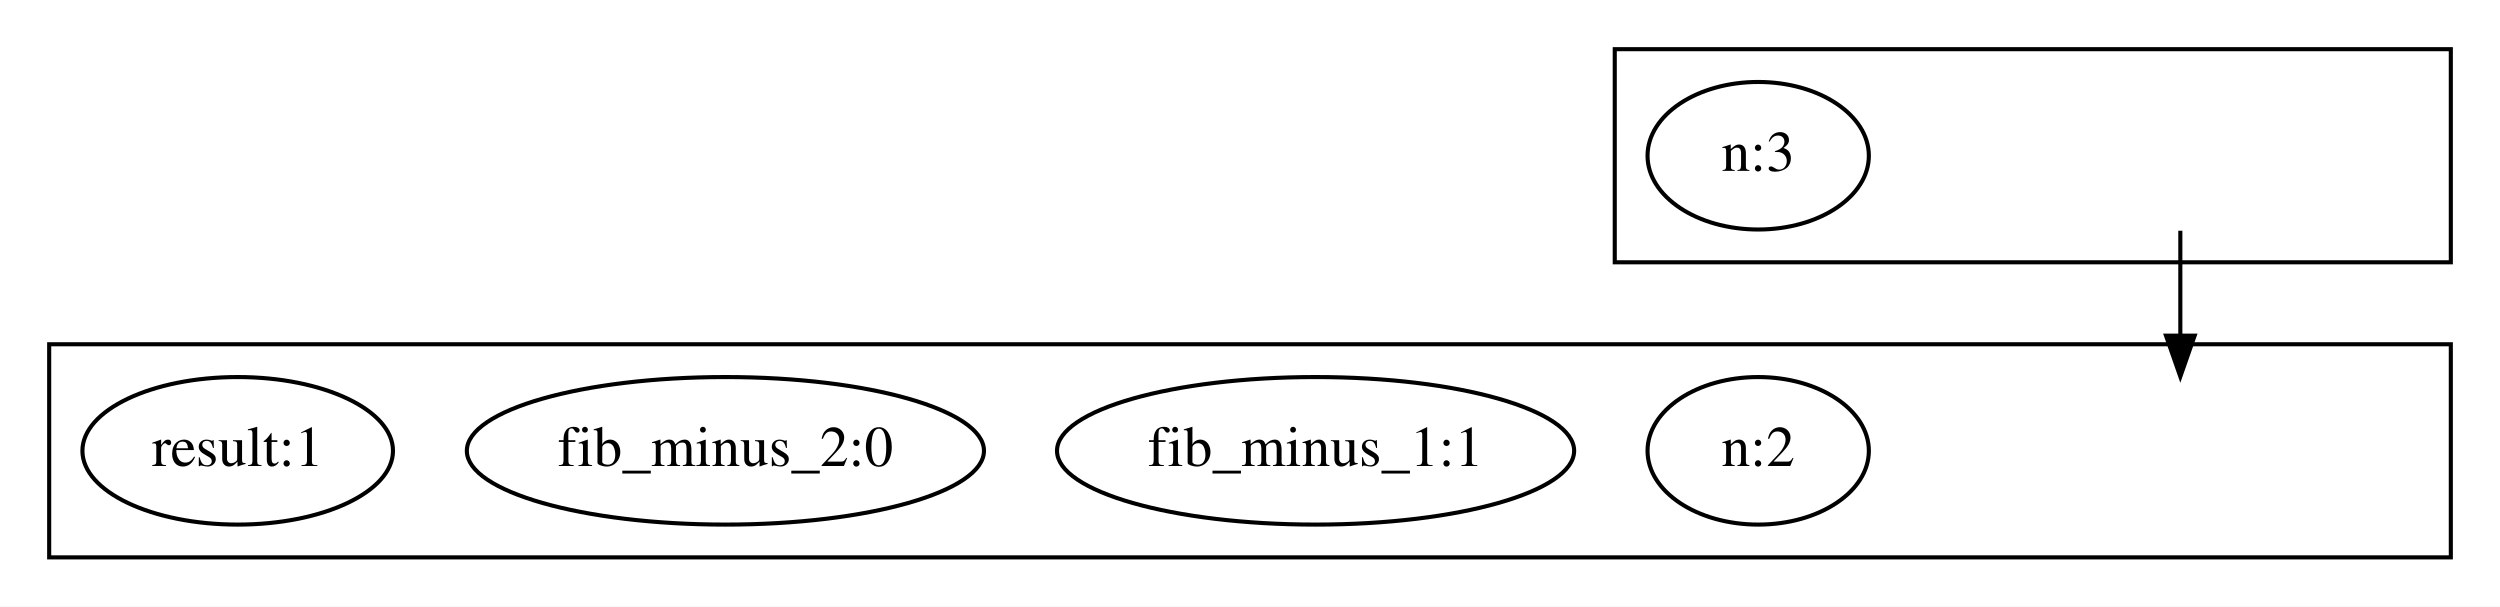
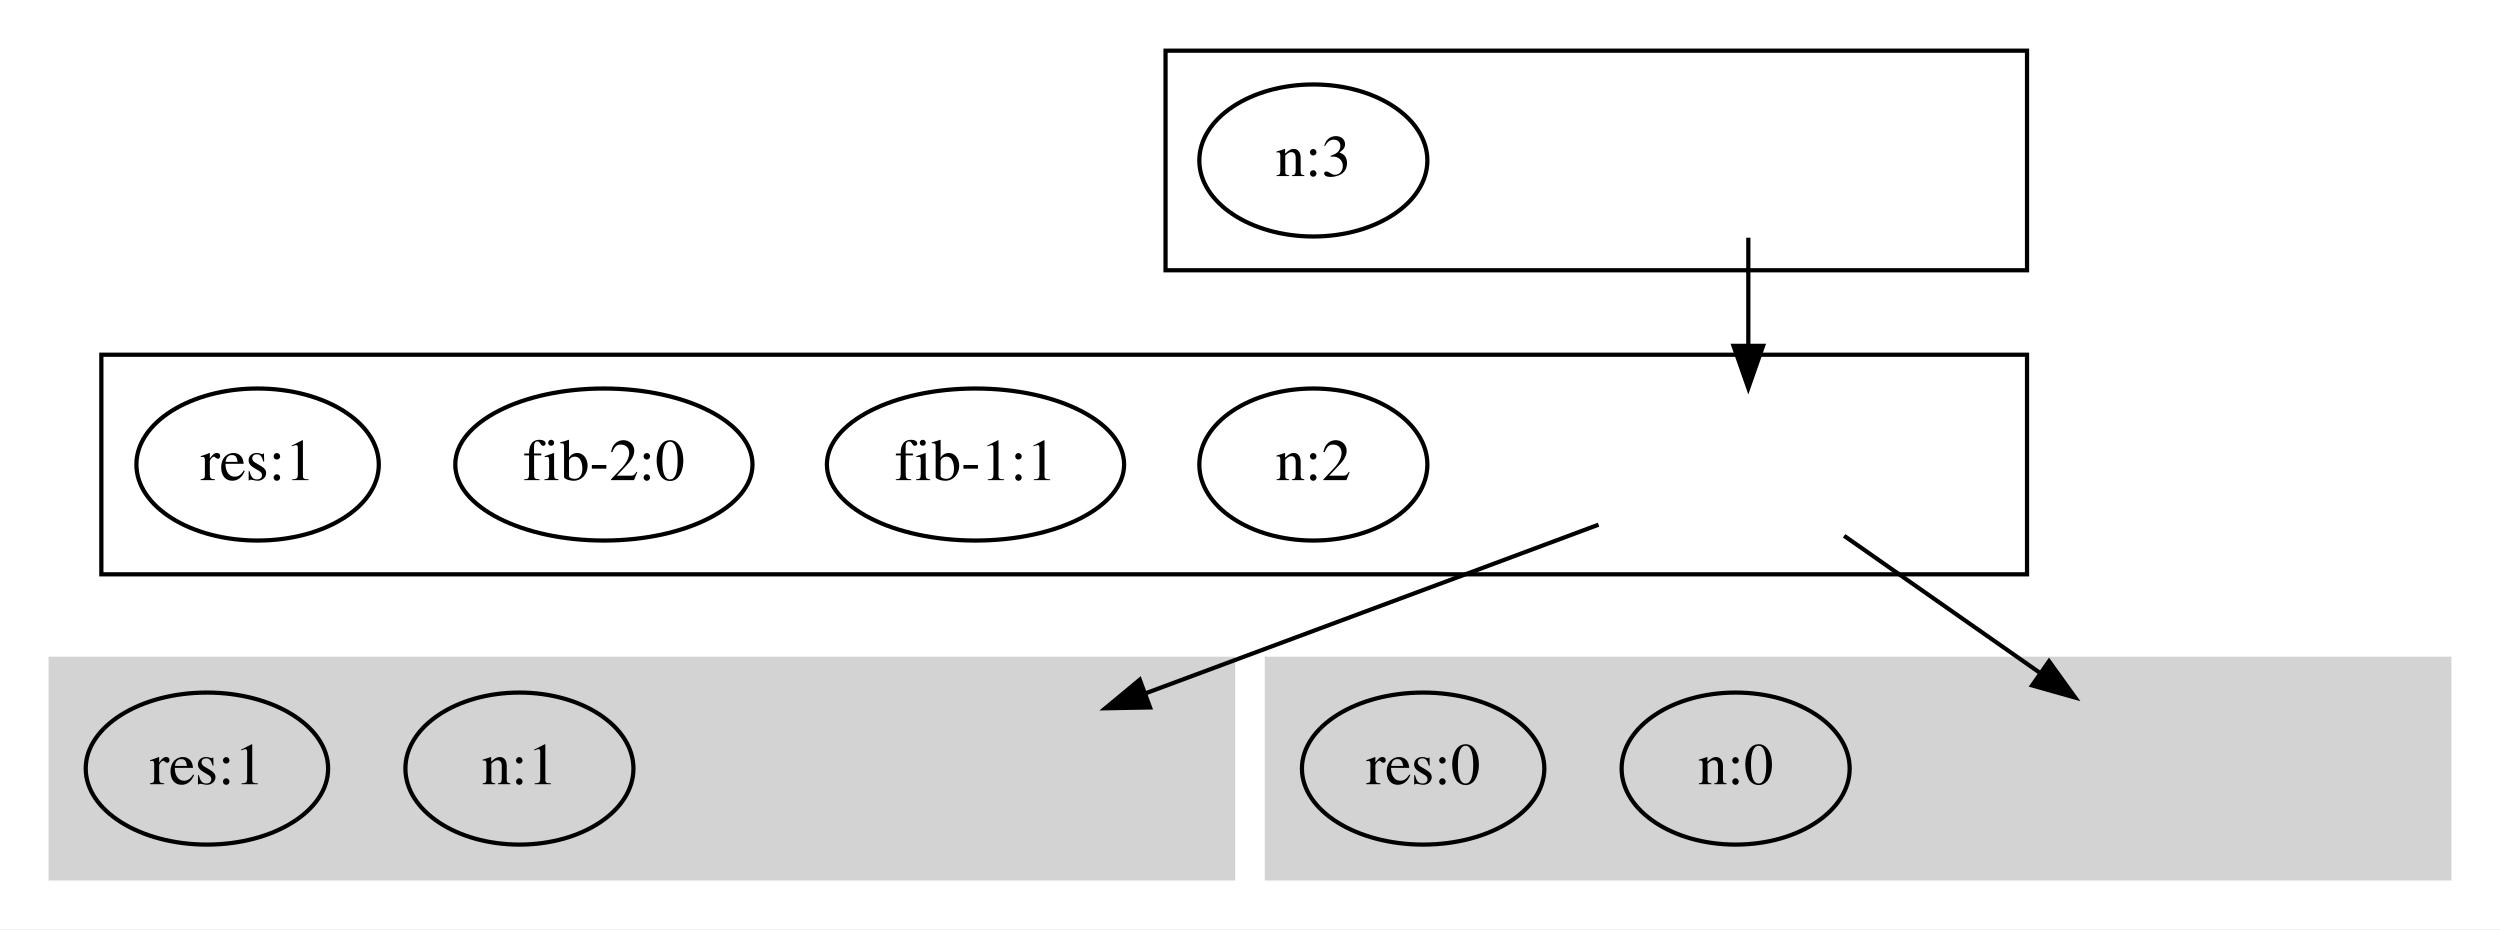
- <svg xmlns="http://www.w3.org/2000/svg" width="610pt" height="148pt" viewBox="0.00 0.00 610.00 148.00">
-   <g id="graph0" class="graph" transform="scale(1 1) rotate(0) translate(4 144)">
-     <polygon fill="white" stroke="transparent" points="-4,4 -4,-144 606,-144 606,4 -4,4" />
+ <svg xmlns="http://www.w3.org/2000/svg" width="592pt" height="220pt" viewBox="0.00 0.00 592.00 220.00">
+   <g id="graph0" class="graph" transform="scale(1 1) rotate(0) translate(4 216)">
+     <polygon fill="white" stroke="transparent" points="-4,4 -4,-216 588,-216 588,4 -4,4" />
    <g id="clust1" class="cluster">
-       <polygon fill="none" stroke="black" points="390,-80 390,-132 594,-132 594,-80 390,-80" />
+       <polygon fill="none" stroke="black" points="272,-152 272,-204 476,-204 476,-152 272,-152" />
    </g>
    <g id="clust2" class="cluster">
-       <polygon fill="none" stroke="black" points="8,-8 8,-60 594,-60 594,-8 8,-8" />
+       <polygon fill="none" stroke="black" points="20,-80 20,-132 476,-132 476,-80 20,-80" />
+     </g>
+     <g id="clust3" class="cluster">
+       <polygon fill="lightgrey" stroke="lightgrey" points="8,-8 8,-60 288,-60 288,-8 8,-8" />
+     </g>
+     <g id="clust4" class="cluster">
+       <polygon fill="lightgrey" stroke="lightgrey" points="296,-8 296,-60 576,-60 576,-8 296,-8" />
    </g>
    <g id="node1" class="node">
</g>
    <g id="node3" class="node">
</g>
    <g id="edge1" class="edge">
-       <path fill="none" stroke="black" d="M528,-87.7C528,-79.98 528,-70.71 528,-62.11" />
-       <polygon fill="black" stroke="black" points="531.5,-62.1 528,-52.1 524.5,-62.1 531.5,-62.1" />
+       <path fill="none" stroke="black" d="M410,-159.7C410,-151.98 410,-142.71 410,-134.11" />
+       <polygon fill="black" stroke="black" points="413.5,-134.1 410,-124.1 406.5,-134.1 413.5,-134.1" />
    </g>
    <g id="node2" class="node">
-       <ellipse fill="none" stroke="black" cx="425" cy="-106" rx="27" ry="18" />
-       <text text-anchor="middle" x="425" y="-102.3" font-family="Times,serif" font-size="14.00">n:3</text>
+       <ellipse fill="none" stroke="black" cx="307" cy="-178" rx="27" ry="18" />
+       <text text-anchor="middle" x="307" y="-174.3" font-family="Times,serif" font-size="14.00">n:3</text>
+     </g>
+     <g id="node8" class="node">
+ </g>
+     <g id="edge2" class="edge">
+       <path fill="none" stroke="black" d="M374.54,-91.76C364.35,-87.96 353.24,-83.81 343,-80 317.91,-70.66 289.9,-60.24 267.15,-51.78" />
+       <polygon fill="black" stroke="black" points="268.33,-48.48 257.74,-48.28 265.9,-55.05 268.33,-48.48" />
+     </g>
+     <g id="node11" class="node">
+ </g>
+     <g id="edge3" class="edge">
+       <path fill="none" stroke="black" d="M432.69,-89.12C446.37,-79.54 463.99,-67.21 478.95,-56.74" />
+       <polygon fill="black" stroke="black" points="481.21,-59.42 487.4,-50.82 477.2,-53.69 481.21,-59.42" />
    </g>
    <g id="node4" class="node">
-       <ellipse fill="none" stroke="black" cx="425" cy="-34" rx="27" ry="18" />
-       <text text-anchor="middle" x="425" y="-30.3" font-family="Times,serif" font-size="14.00">n:2</text>
+       <ellipse fill="none" stroke="black" cx="307" cy="-106" rx="27" ry="18" />
+       <text text-anchor="middle" x="307" y="-102.3" font-family="Times,serif" font-size="14.00">n:2</text>
    </g>
    <g id="node5" class="node">
-       <ellipse fill="none" stroke="black" cx="317" cy="-34" rx="63.09" ry="18" />
-       <text text-anchor="middle" x="317" y="-30.3" font-family="Times,serif" font-size="14.00">fib_minus_1:1</text>
+       <ellipse fill="none" stroke="black" cx="227" cy="-106" rx="35.19" ry="18" />
+       <text text-anchor="middle" x="227" y="-102.3" font-family="Times,serif" font-size="14.00">fib-1:1</text>
    </g>
    <g id="node6" class="node">
-       <ellipse fill="none" stroke="black" cx="173" cy="-34" rx="63.09" ry="18" />
-       <text text-anchor="middle" x="173" y="-30.3" font-family="Times,serif" font-size="14.00">fib_minus_2:0</text>
+       <ellipse fill="none" stroke="black" cx="139" cy="-106" rx="35.19" ry="18" />
+       <text text-anchor="middle" x="139" y="-102.3" font-family="Times,serif" font-size="14.00">fib-2:0</text>
    </g>
    <g id="node7" class="node">
-       <ellipse fill="none" stroke="black" cx="54" cy="-34" rx="37.89" ry="18" />
-       <text text-anchor="middle" x="54" y="-30.3" font-family="Times,serif" font-size="14.00">result:1</text>
+       <ellipse fill="none" stroke="black" cx="57" cy="-106" rx="28.7" ry="18" />
+       <text text-anchor="middle" x="57" y="-102.3" font-family="Times,serif" font-size="14.00">res:1</text>
+     </g>
+     <g id="node9" class="node">
+       <ellipse fill="none" stroke="black" cx="119" cy="-34" rx="27" ry="18" />
+       <text text-anchor="middle" x="119" y="-30.3" font-family="Times,serif" font-size="14.00">n:1</text>
+     </g>
+     <g id="node10" class="node">
+       <ellipse fill="none" stroke="black" cx="45" cy="-34" rx="28.7" ry="18" />
+       <text text-anchor="middle" x="45" y="-30.3" font-family="Times,serif" font-size="14.00">res:1</text>
+     </g>
+     <g id="node12" class="node">
+       <ellipse fill="none" stroke="black" cx="407" cy="-34" rx="27" ry="18" />
+       <text text-anchor="middle" x="407" y="-30.3" font-family="Times,serif" font-size="14.00">n:0</text>
+     </g>
+     <g id="node13" class="node">
+       <ellipse fill="none" stroke="black" cx="333" cy="-34" rx="28.7" ry="18" />
+       <text text-anchor="middle" x="333" y="-30.3" font-family="Times,serif" font-size="14.00">res:0</text>
    </g>
  </g>
</svg>
